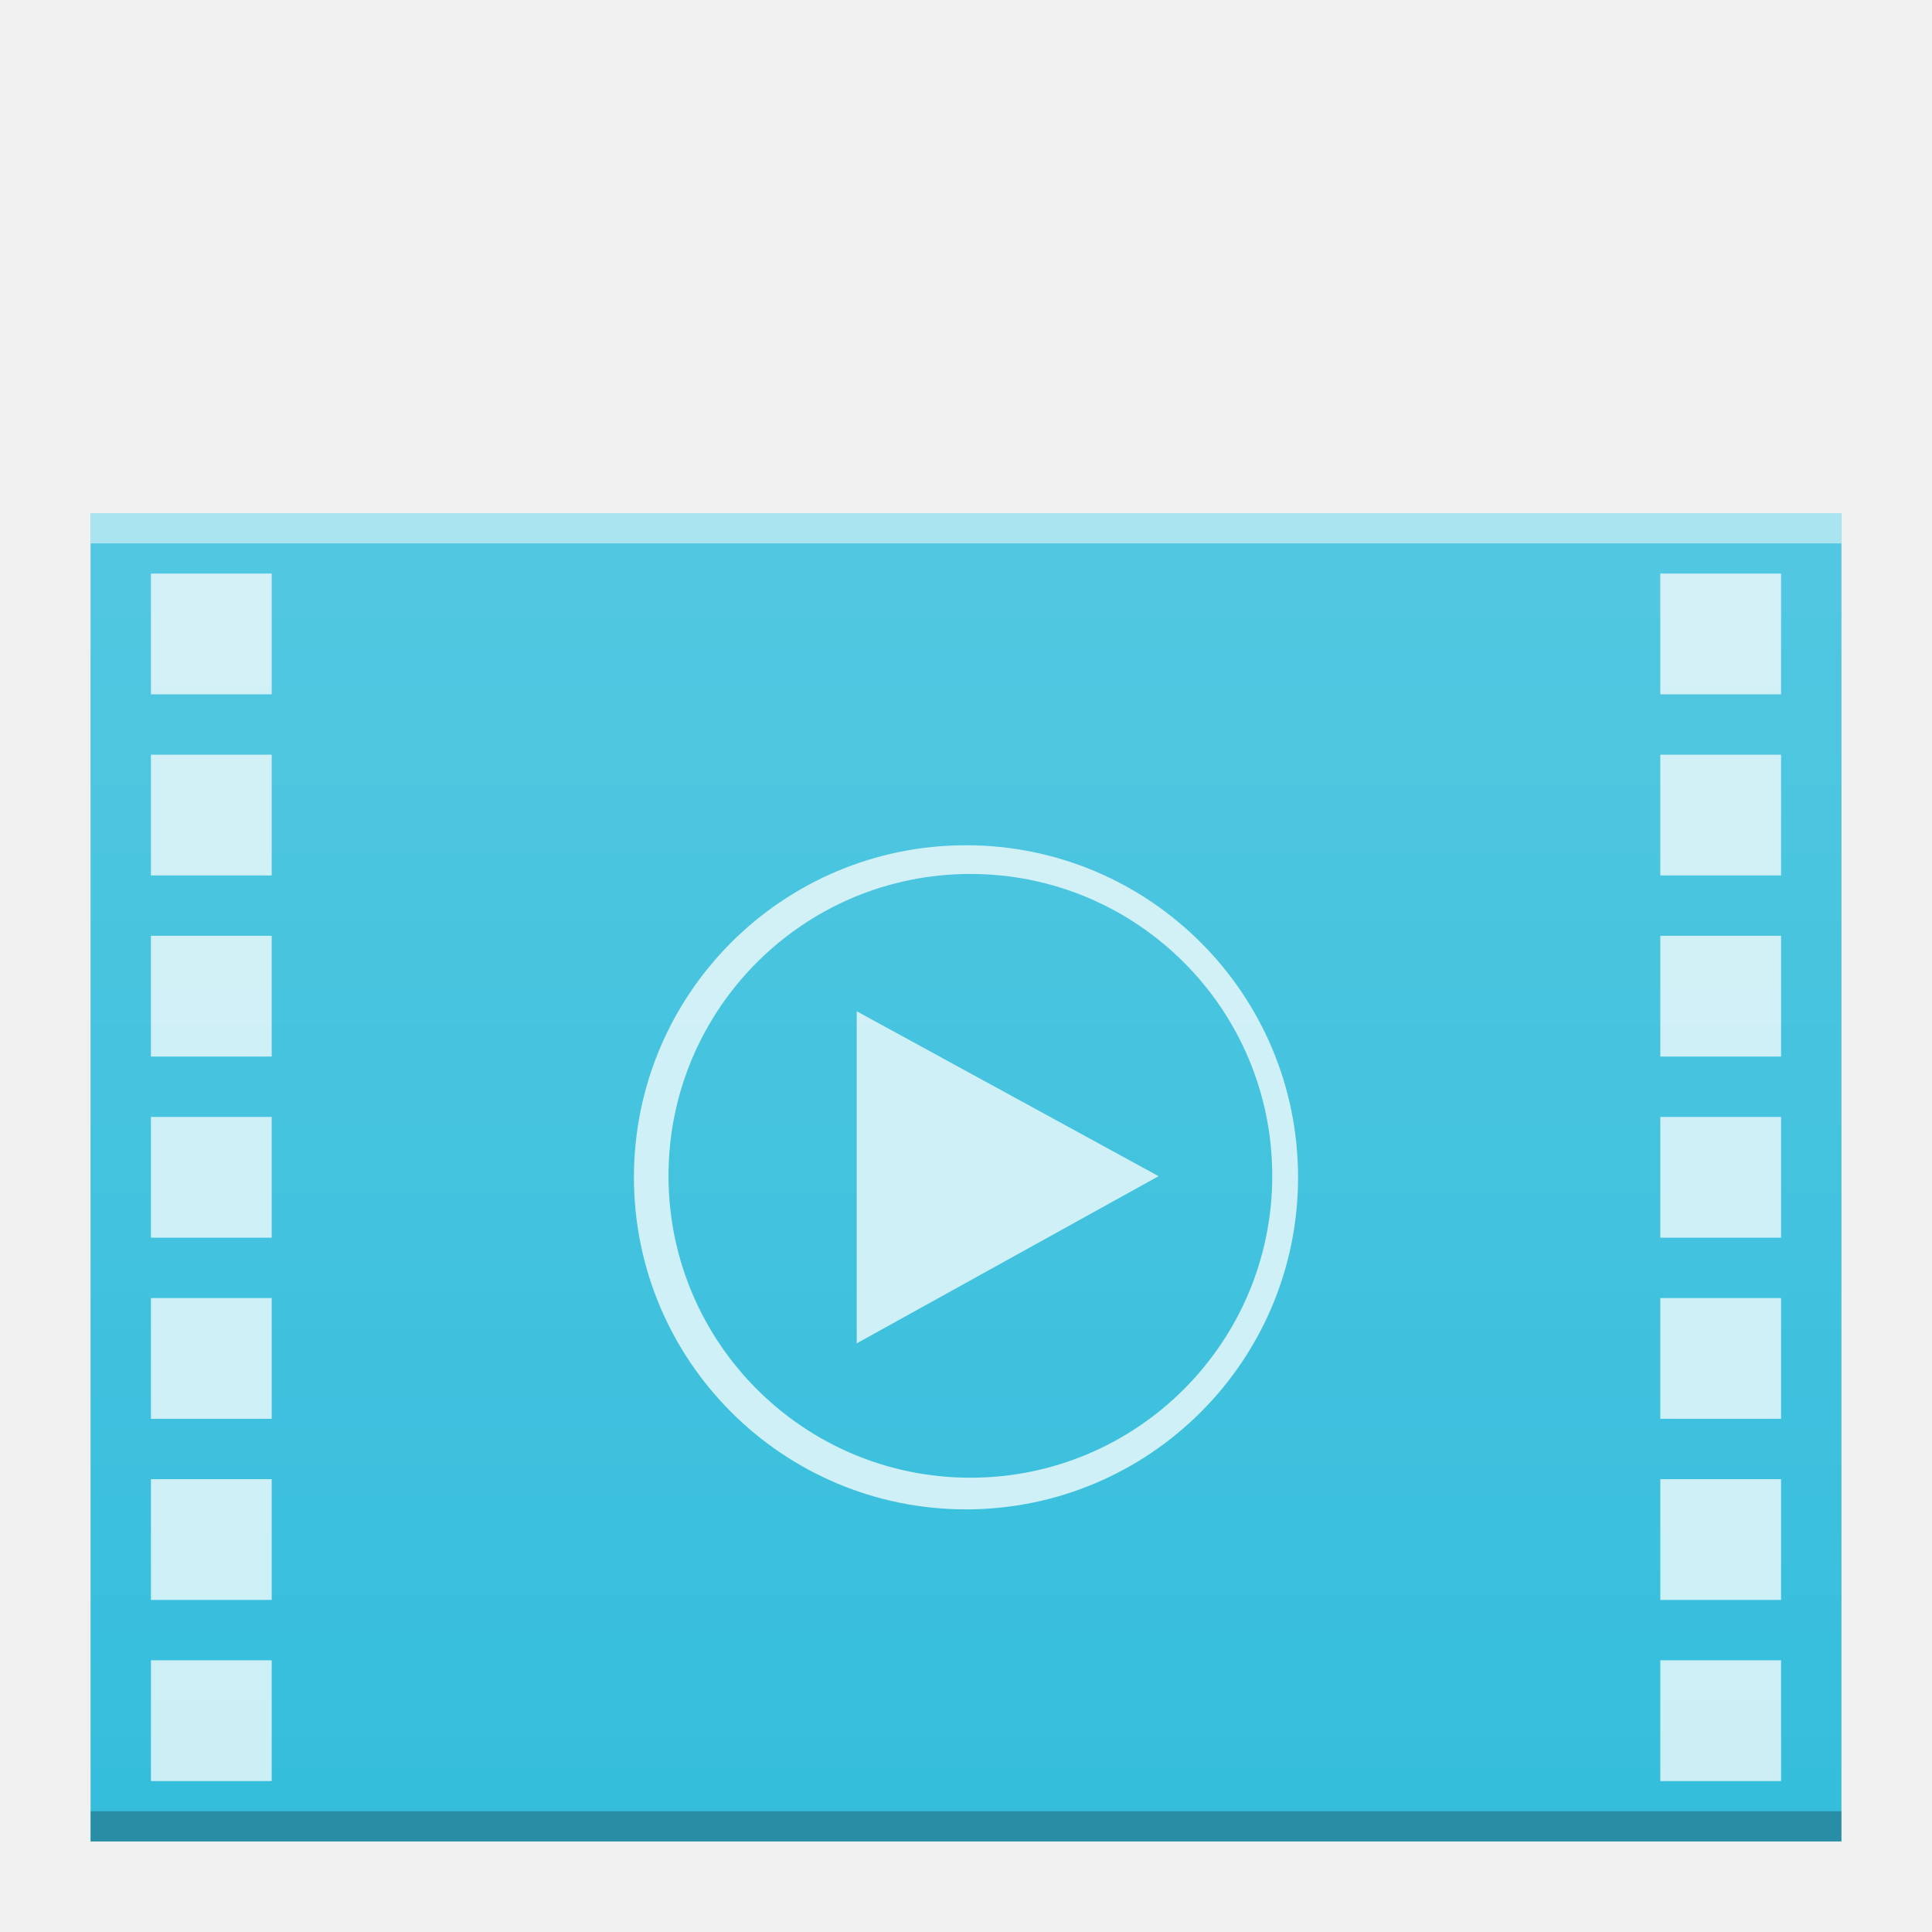
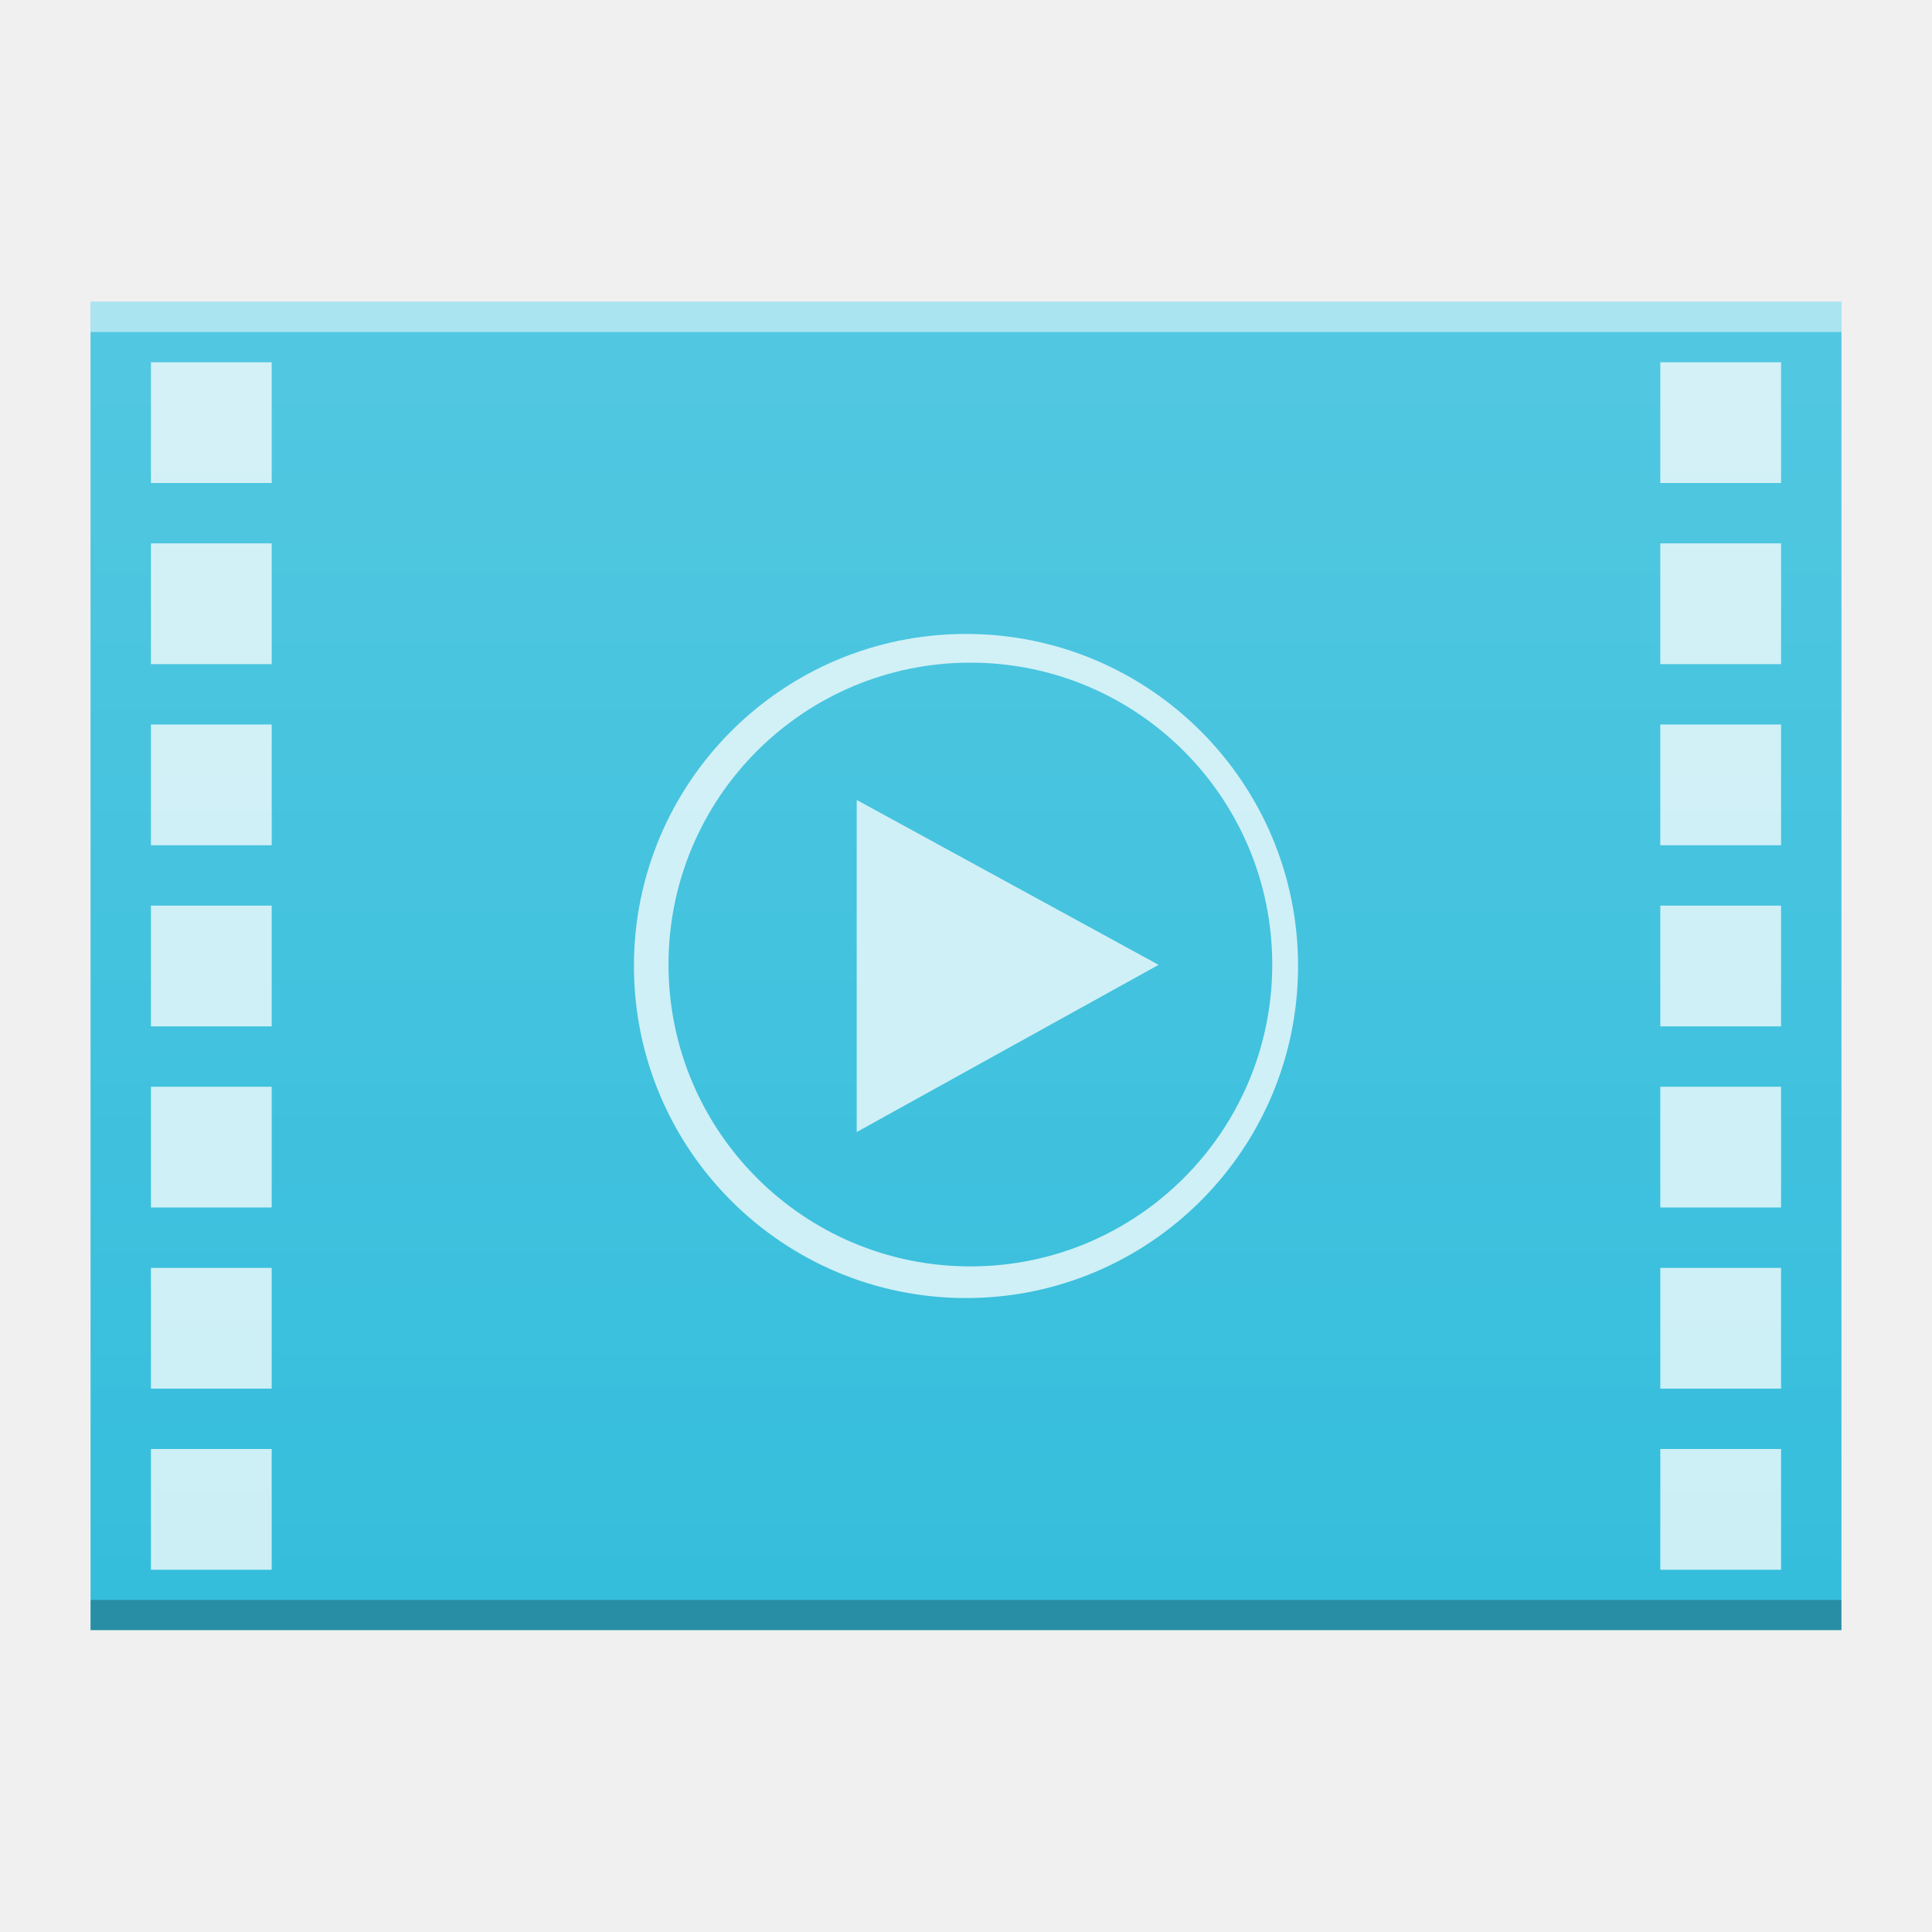
- <svg xmlns="http://www.w3.org/2000/svg" xmlns:xlink="http://www.w3.org/1999/xlink" width="64" viewBox="0 0 64 64" height="64">
+ <svg xmlns="http://www.w3.org/2000/svg" xmlns:xlink="http://www.w3.org/1999/xlink" width="64" viewBox="0 7 64 64" height="64">
  <defs>
    <linearGradient id="a" y1="392.36" y2="324.66" gradientUnits="userSpaceOnUse" x2="0" gradientTransform="matrix(1 0 0 .84587-1-272.73)">
      <stop stop-color="#ffffff" stop-opacity="0" />
      <stop offset="1" stop-color="#ffffff" stop-opacity=".2" />
    </linearGradient>
    <path color-rendering="auto" color-interpolation-filters="linearRGB" shape-rendering="auto" image-rendering="auto" text-rendering="auto" id="b" color-interpolation="sRGB" color="#000000" d="m3 17v44h58v-44h-18.455z" />
  </defs>
  <use fill="#35bedc" xlink:href="#b" />
  <g color-rendering="auto" color-interpolation-filters="linearRGB" shape-rendering="auto" image-rendering="auto" text-rendering="auto" color-interpolation="sRGB" color="#000000">
    <rect opacity=".25" x="3" y="60" width="58" height="1" />
    <rect opacity=".5" x="3" y="17" width="58" fill="#ffffff" height="1" />
  </g>
  <g fill="#ffffff">
    <path opacity=".75" d="M32 28A11 11 0 0 0 21 39 11 11 0 0 0 32 50 11 11 0 0 0 43 39 11 11 0 0 0 32 28m.145.951a10 10 0 0 1 10 10 10 10 0 0 1 -10 10 10 10 0 0 1 -10 -10 10 10 0 0 1 10 -10" />
    <g color-rendering="auto" color-interpolation-filters="linearRGB" shape-rendering="auto" image-rendering="auto" text-rendering="auto" color-interpolation="sRGB" color="#000000">
      <path opacity=".75" d="m38.38 38.962l-10 5.538v-11z" />
      <path opacity=".75" d="m55 19v4h4v-4zm0 6v4h4v-4zm0 6v4h4v-4zm0 6v4h4v-4zm0 6v4h4v-4zm0 6v4h4v-4zm0 6v4h4v-4z" />
      <path opacity=".75" d="m5 19v4h4v-4zm0 6v4h4v-4zm0 6v4h4v-4zm0 6v4h4v-4zm0 6v4h4v-4zm0 6v4h4v-4zm0 6v4h4v-4z" />
    </g>
  </g>
  <use fill="url(#a)" xlink:href="#b" />
</svg>
